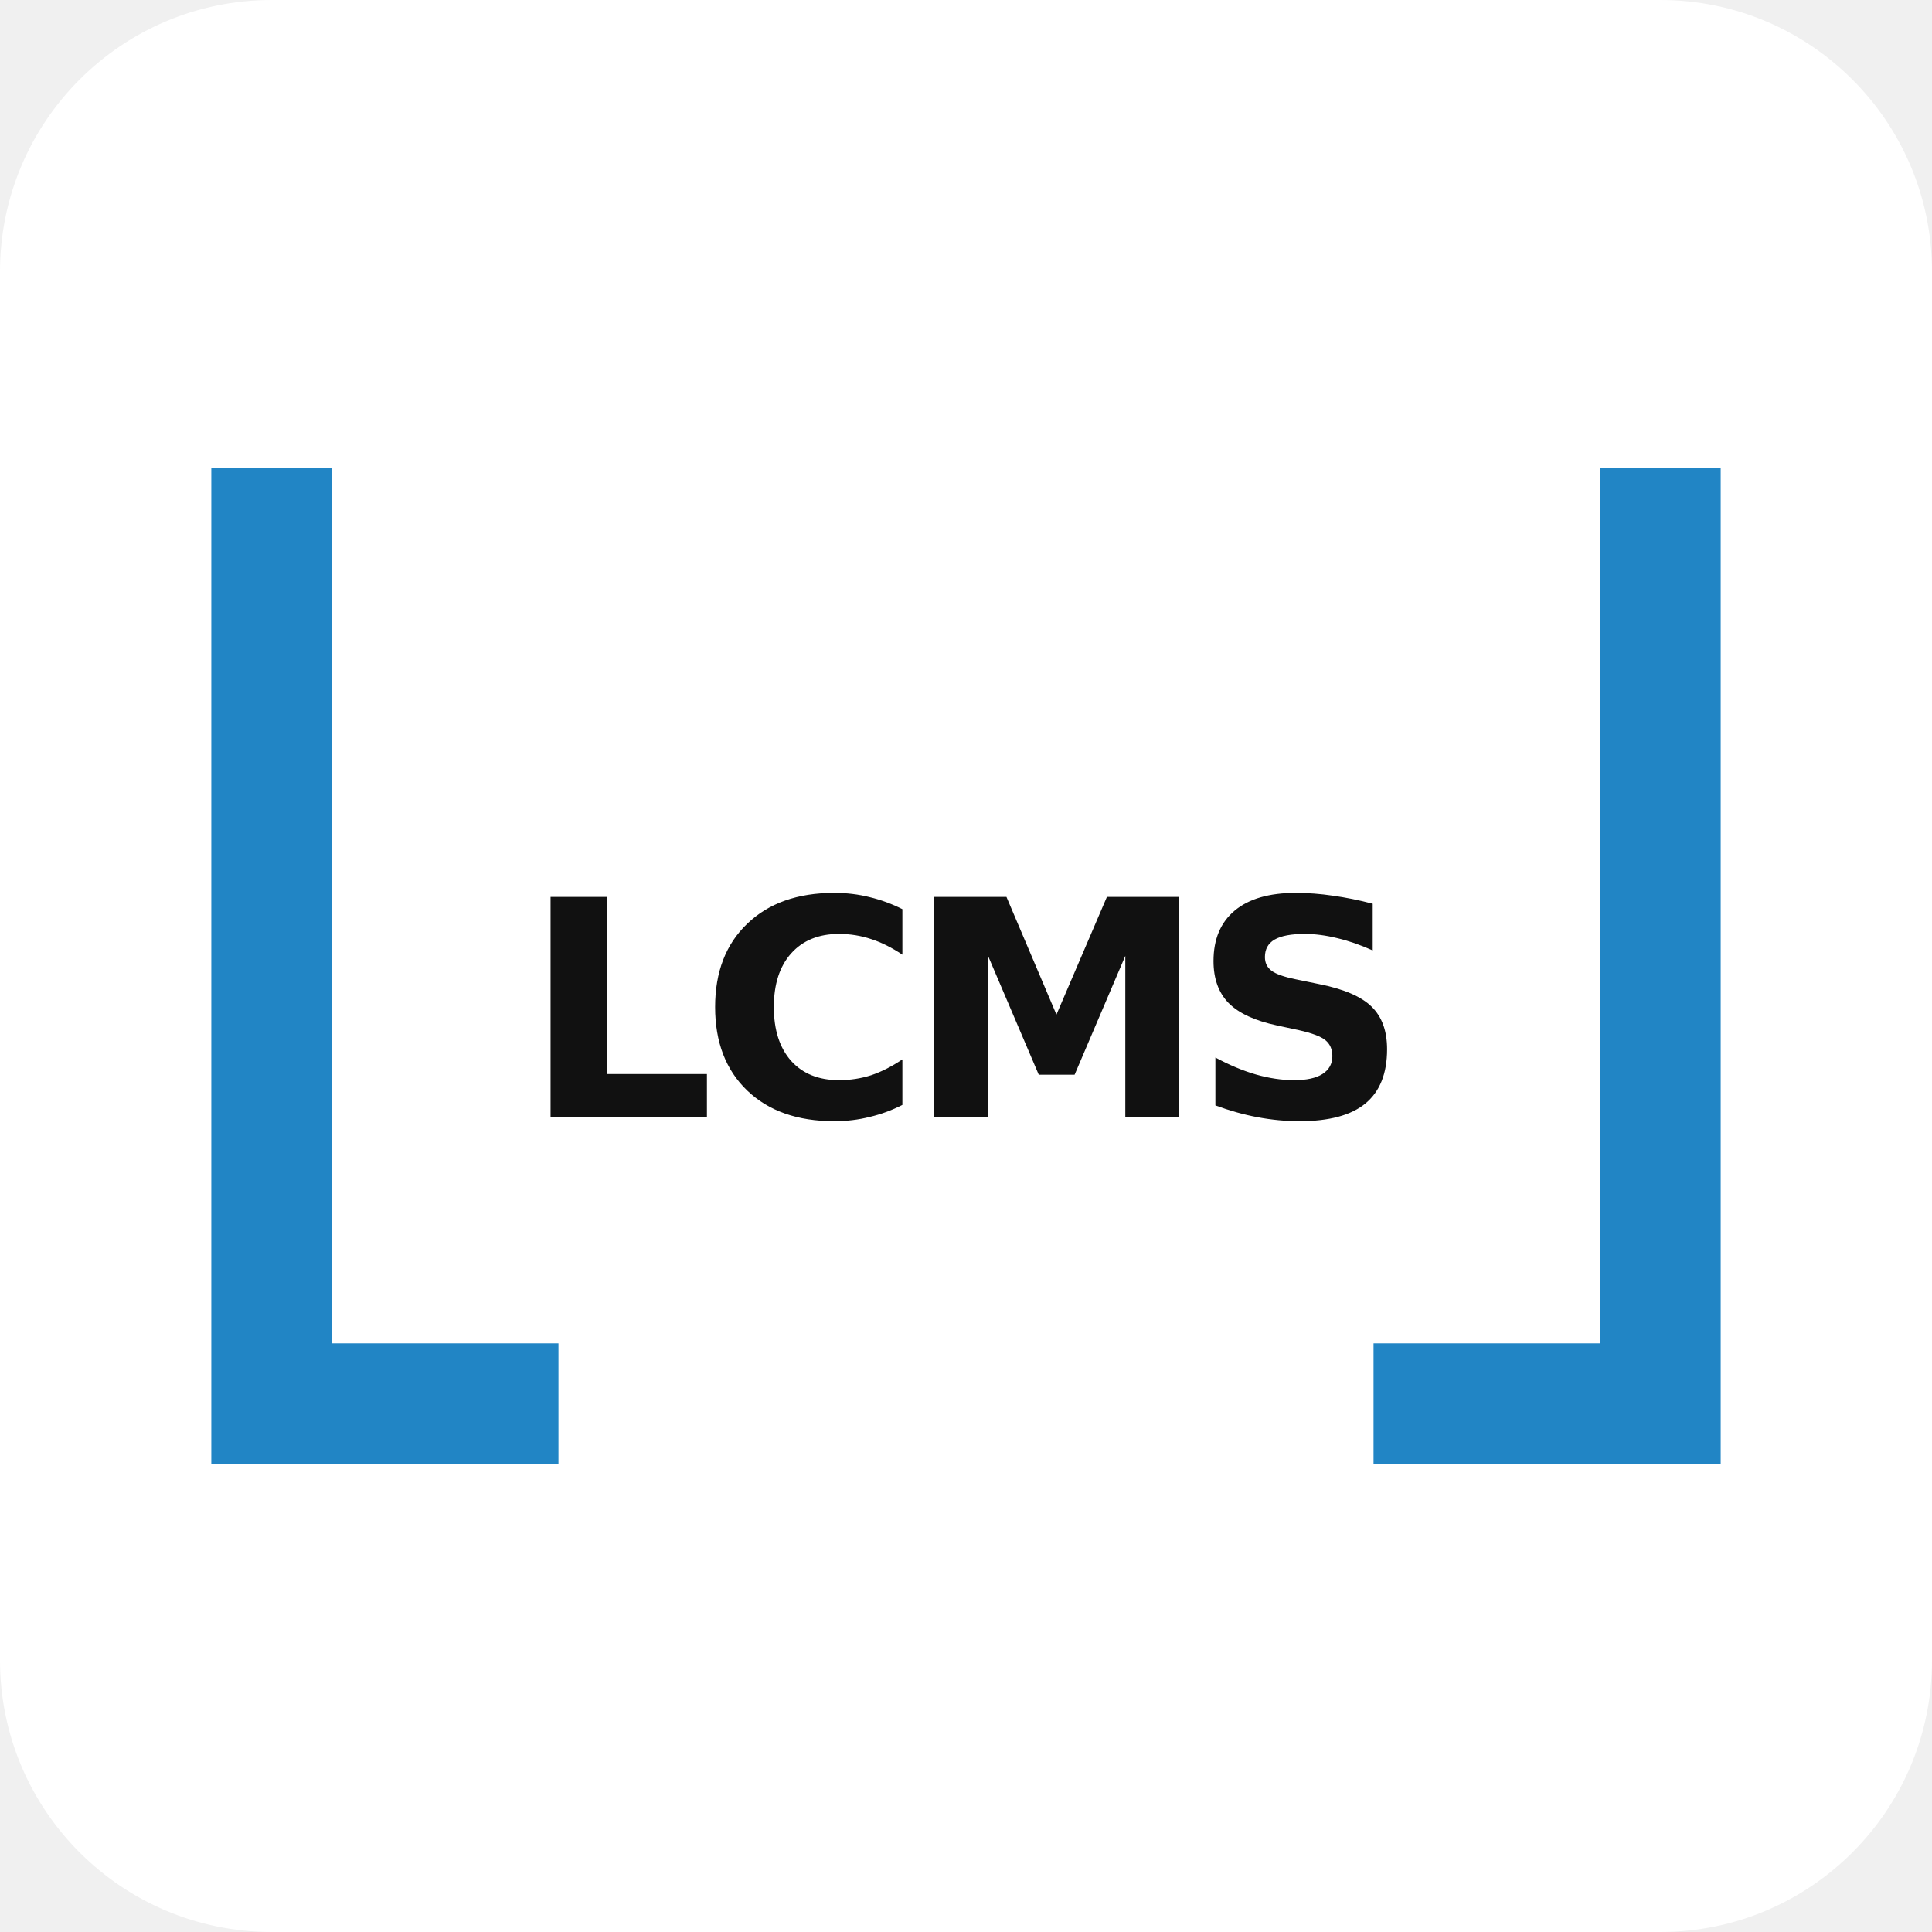
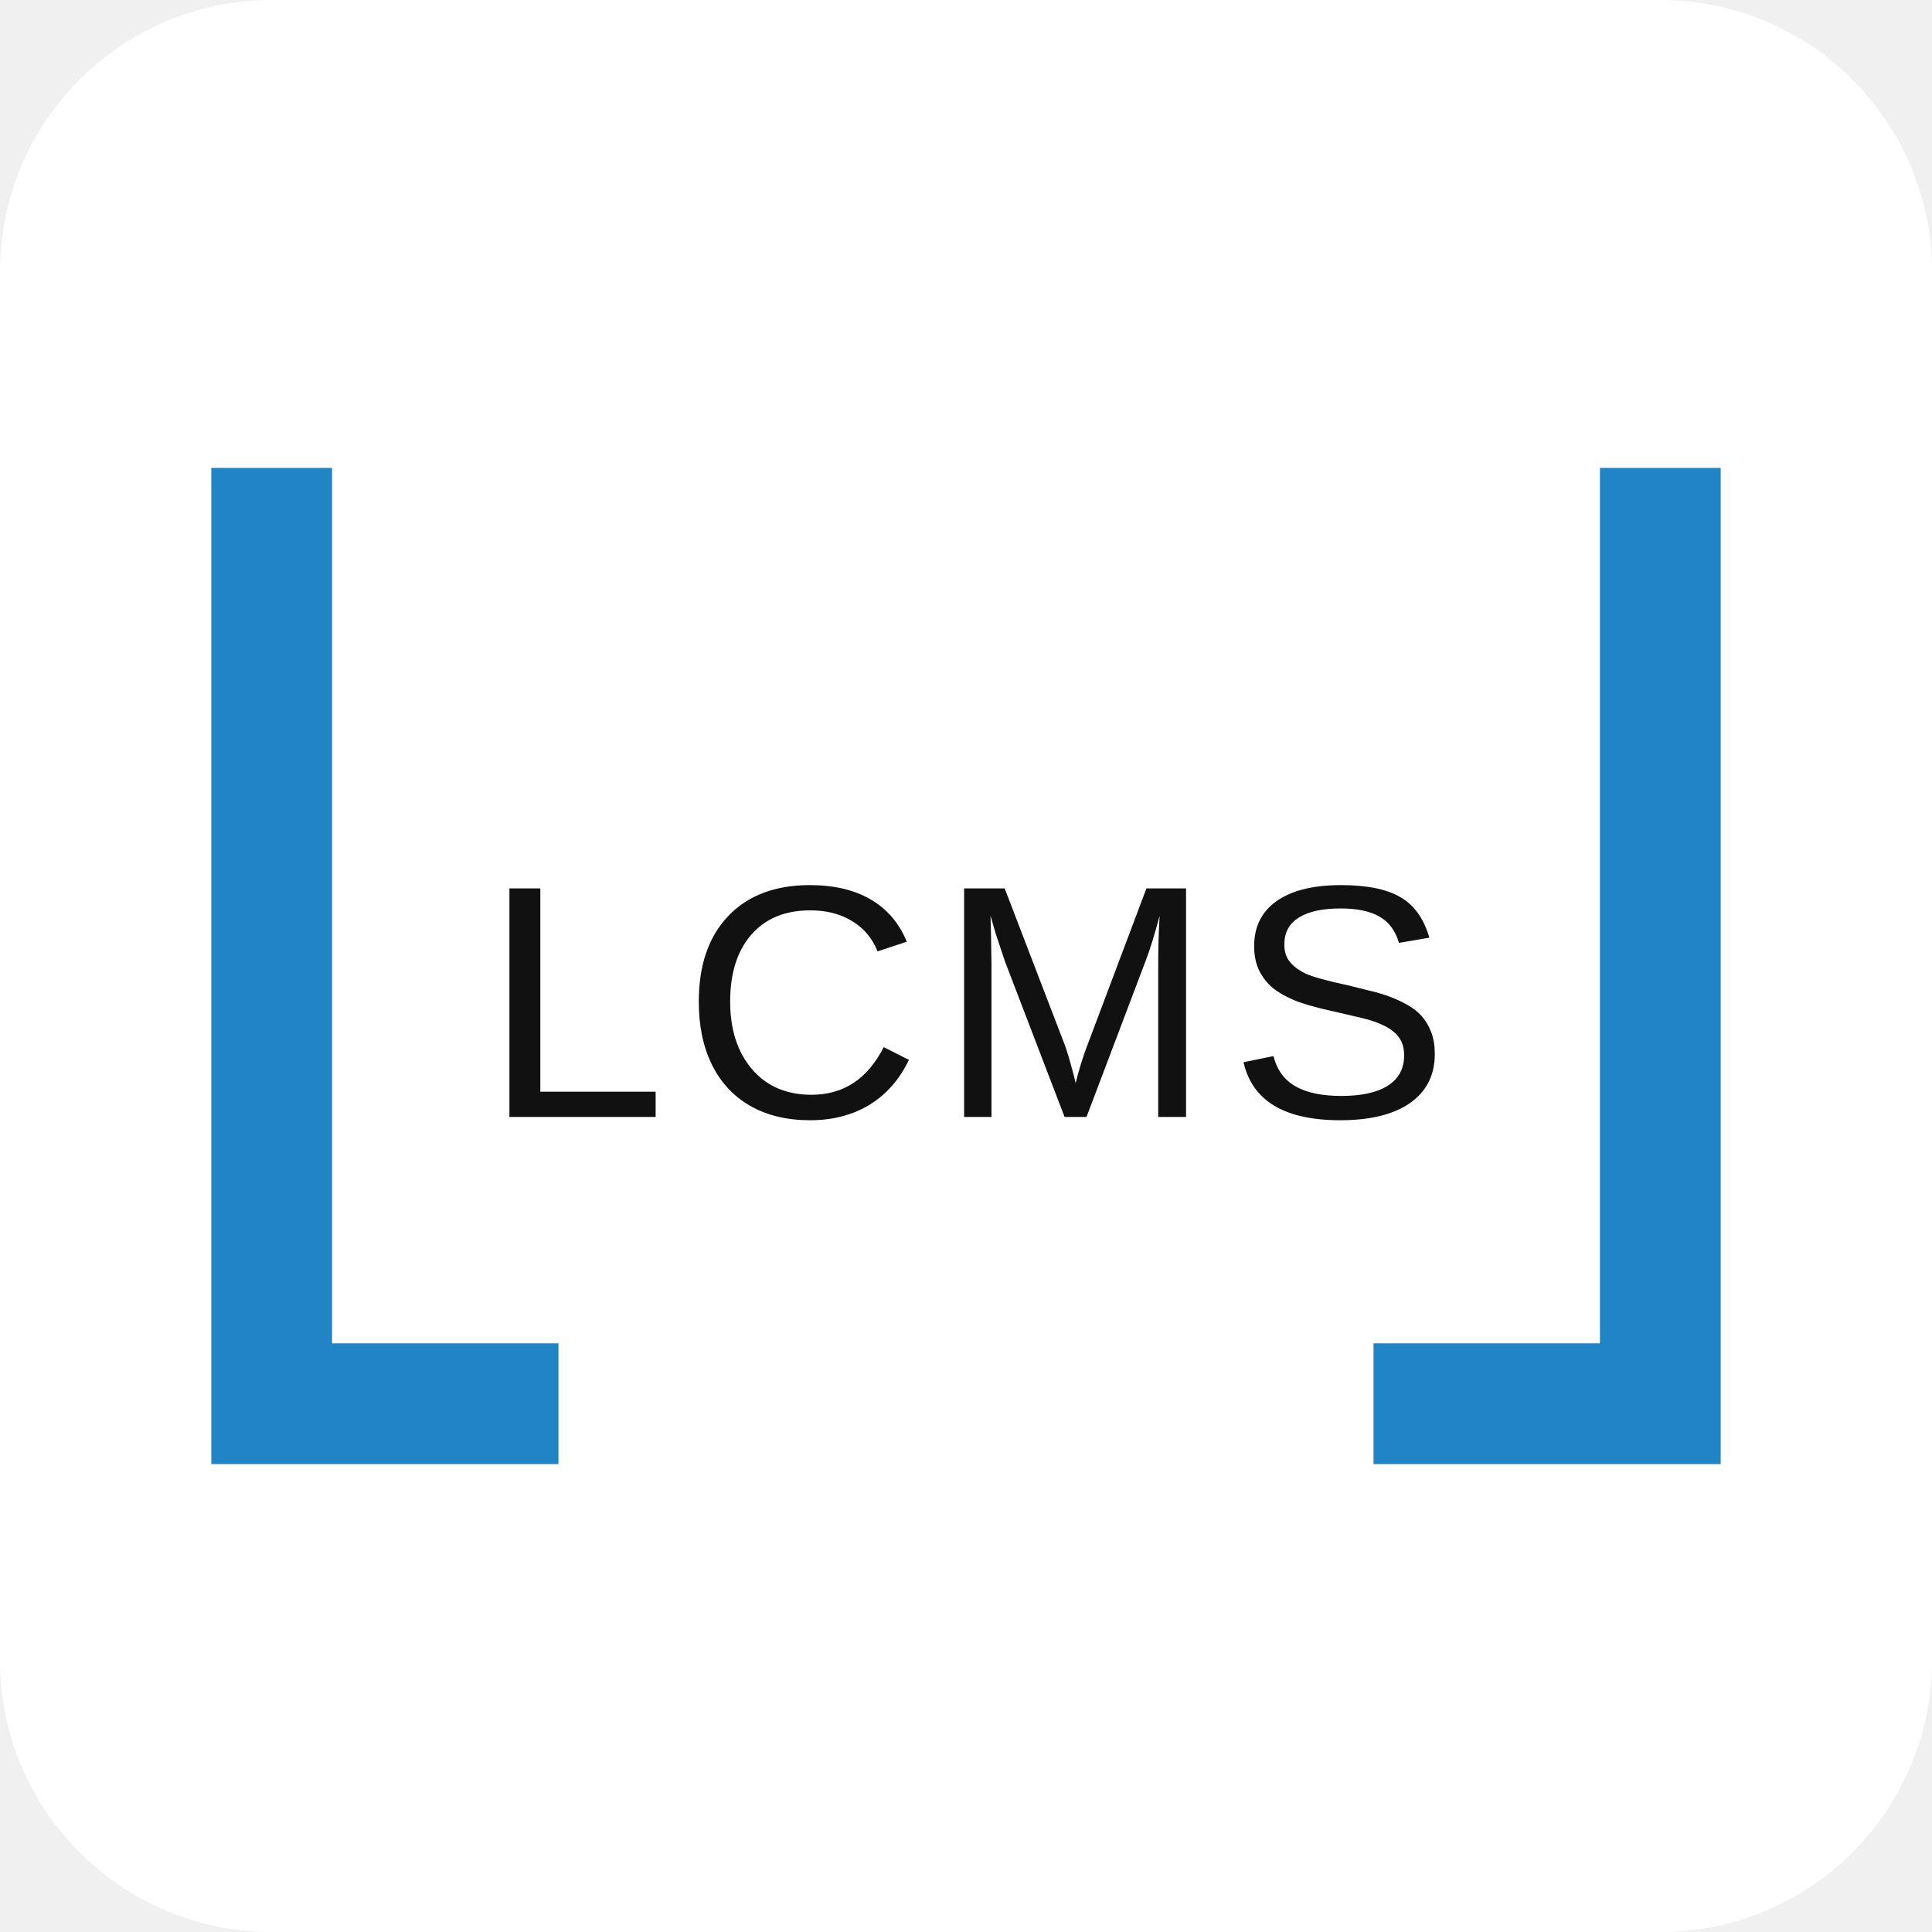
<svg xmlns="http://www.w3.org/2000/svg" width="128" height="128" viewBox="0 0 128 128">
  <rect width="128" height="128" rx="18" fill="white" />
  <path d="M18 35v58h15M110 35v58H95" fill="none" stroke="#2185c5" stroke-linecap="square" stroke-width="8" />
-   <text x="64" y="74" fill="#111111" font-family="DejaVu Sans, Arial, sans-serif" font-size="20" font-weight="700" letter-spacing="-1" text-anchor="middle">LCMS</text>
+   <text x="64" y="74" fill="#111111" font-family="Helvetica Neue, Liberation Sans, sans-serif" font-size="22" font-weight="400" letter-spacing="1" text-anchor="middle">LCMS</text>
</svg>
